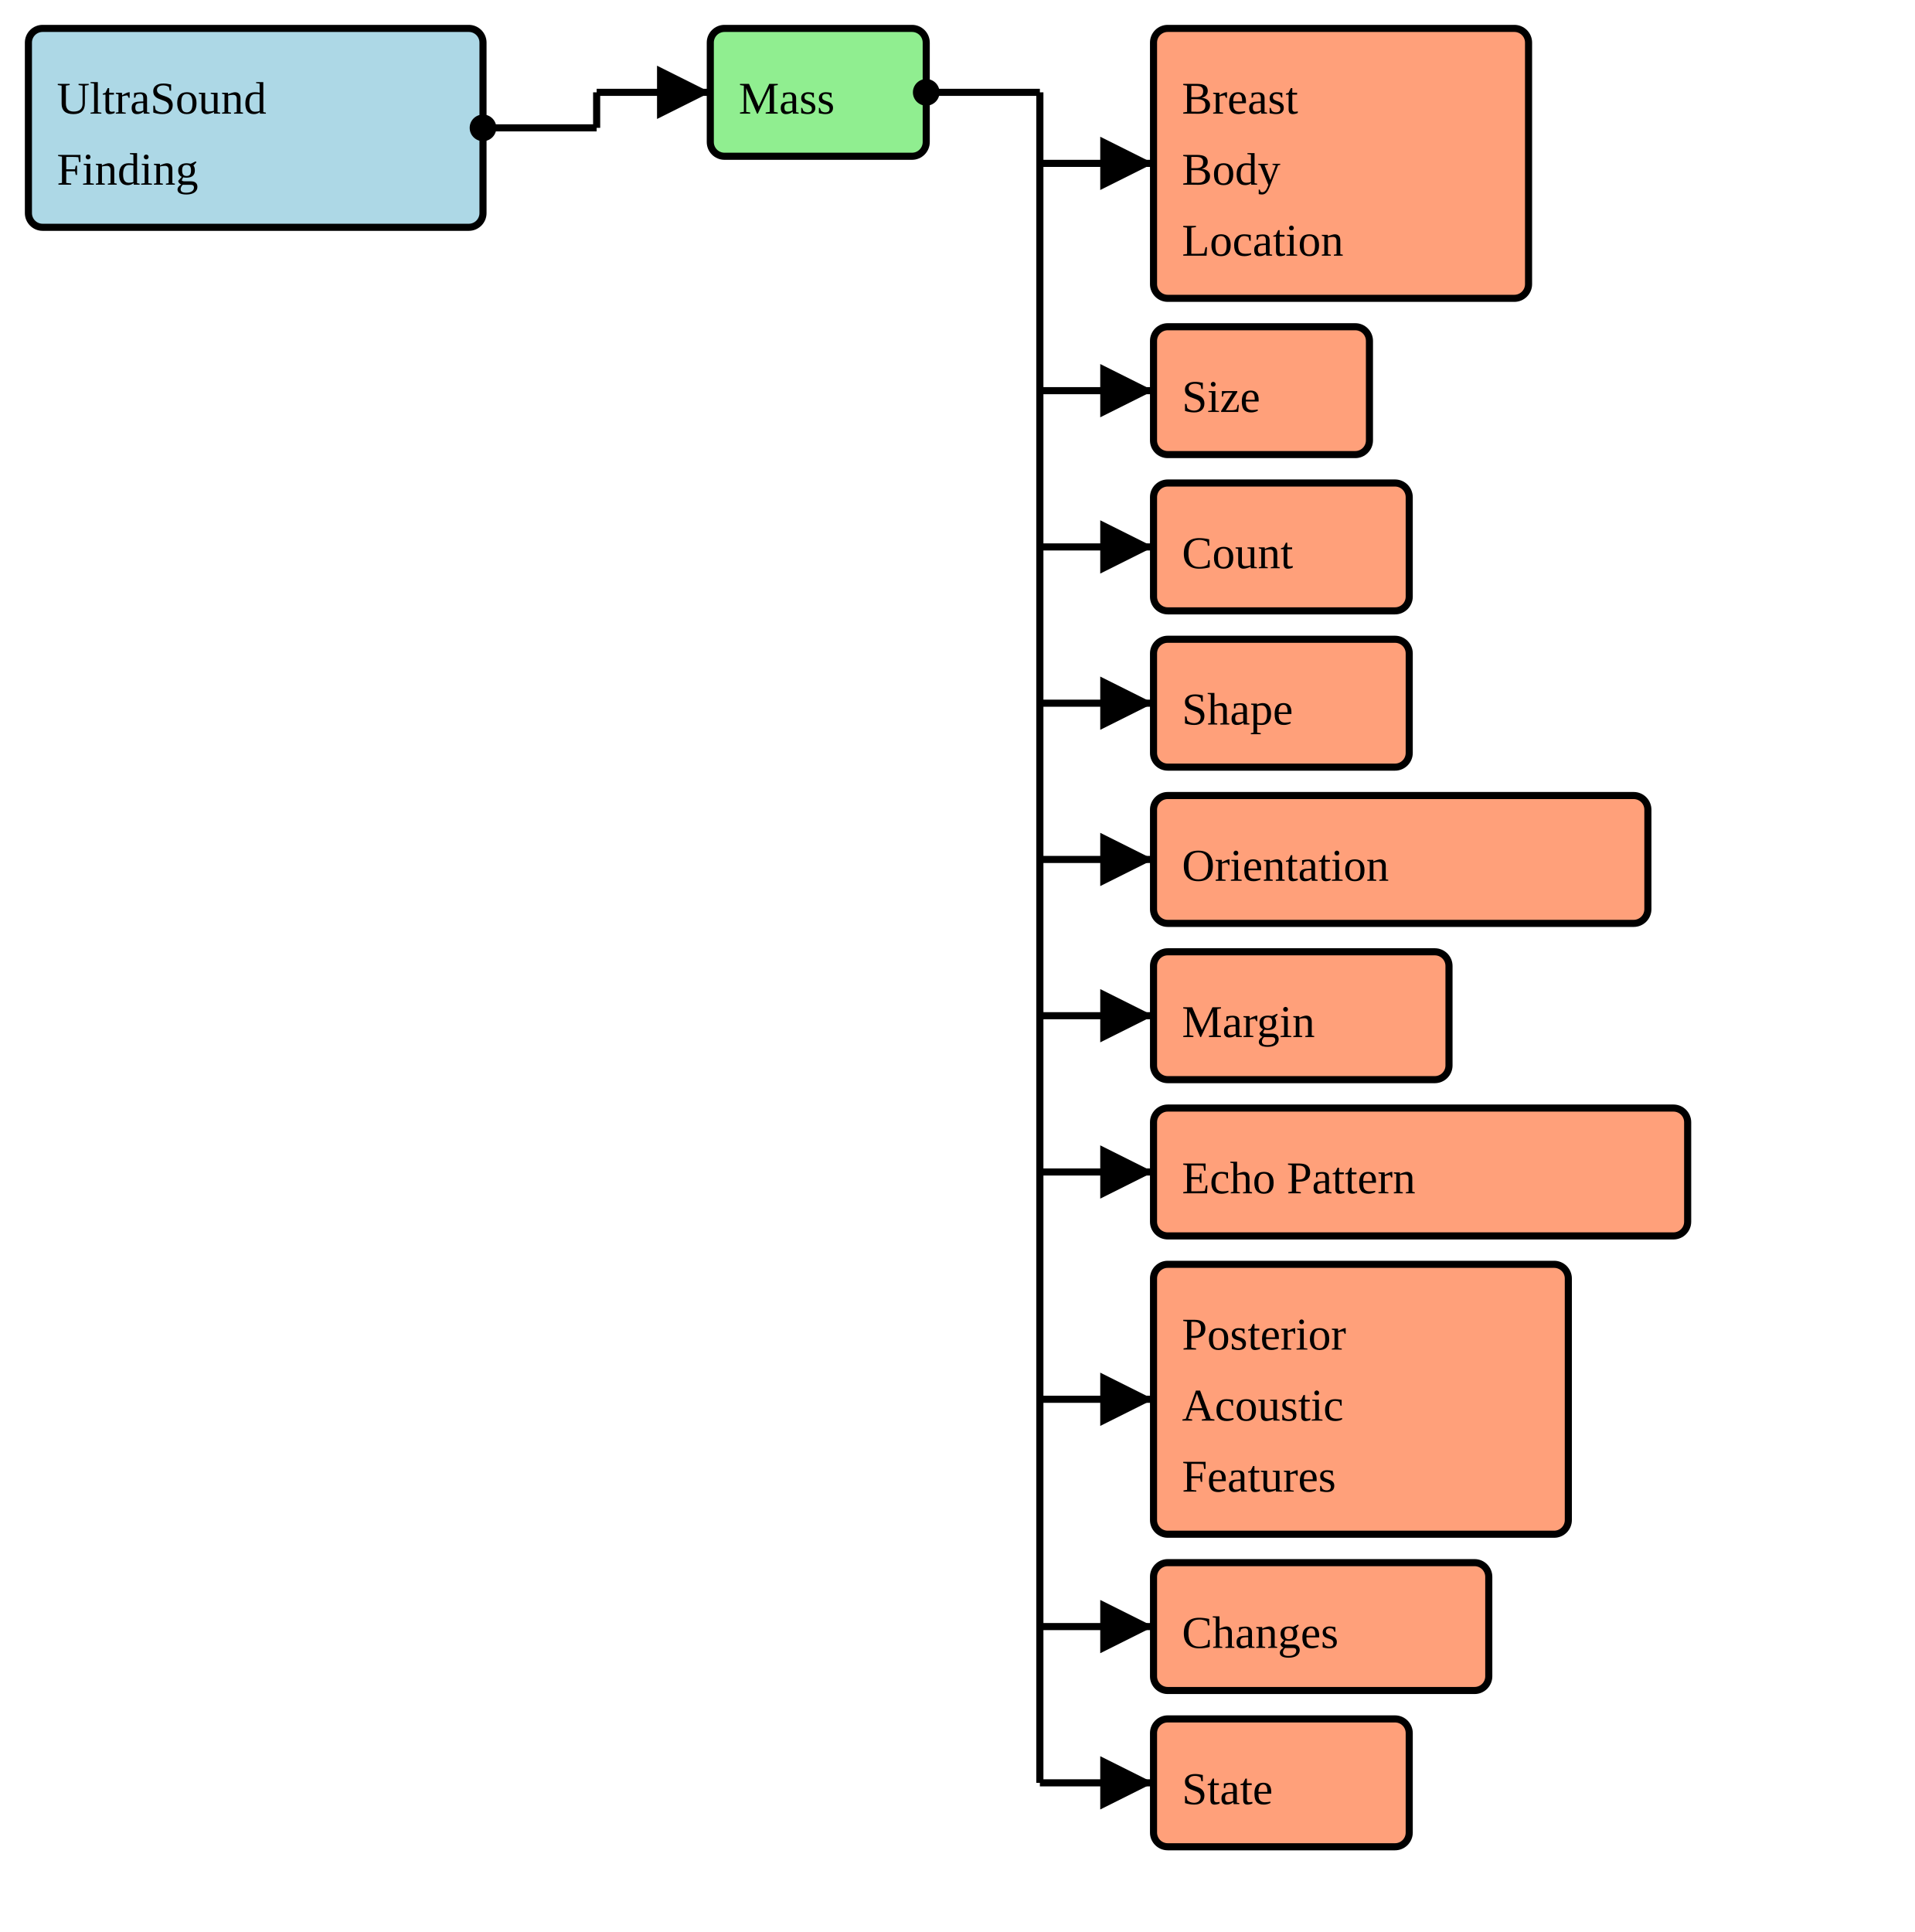
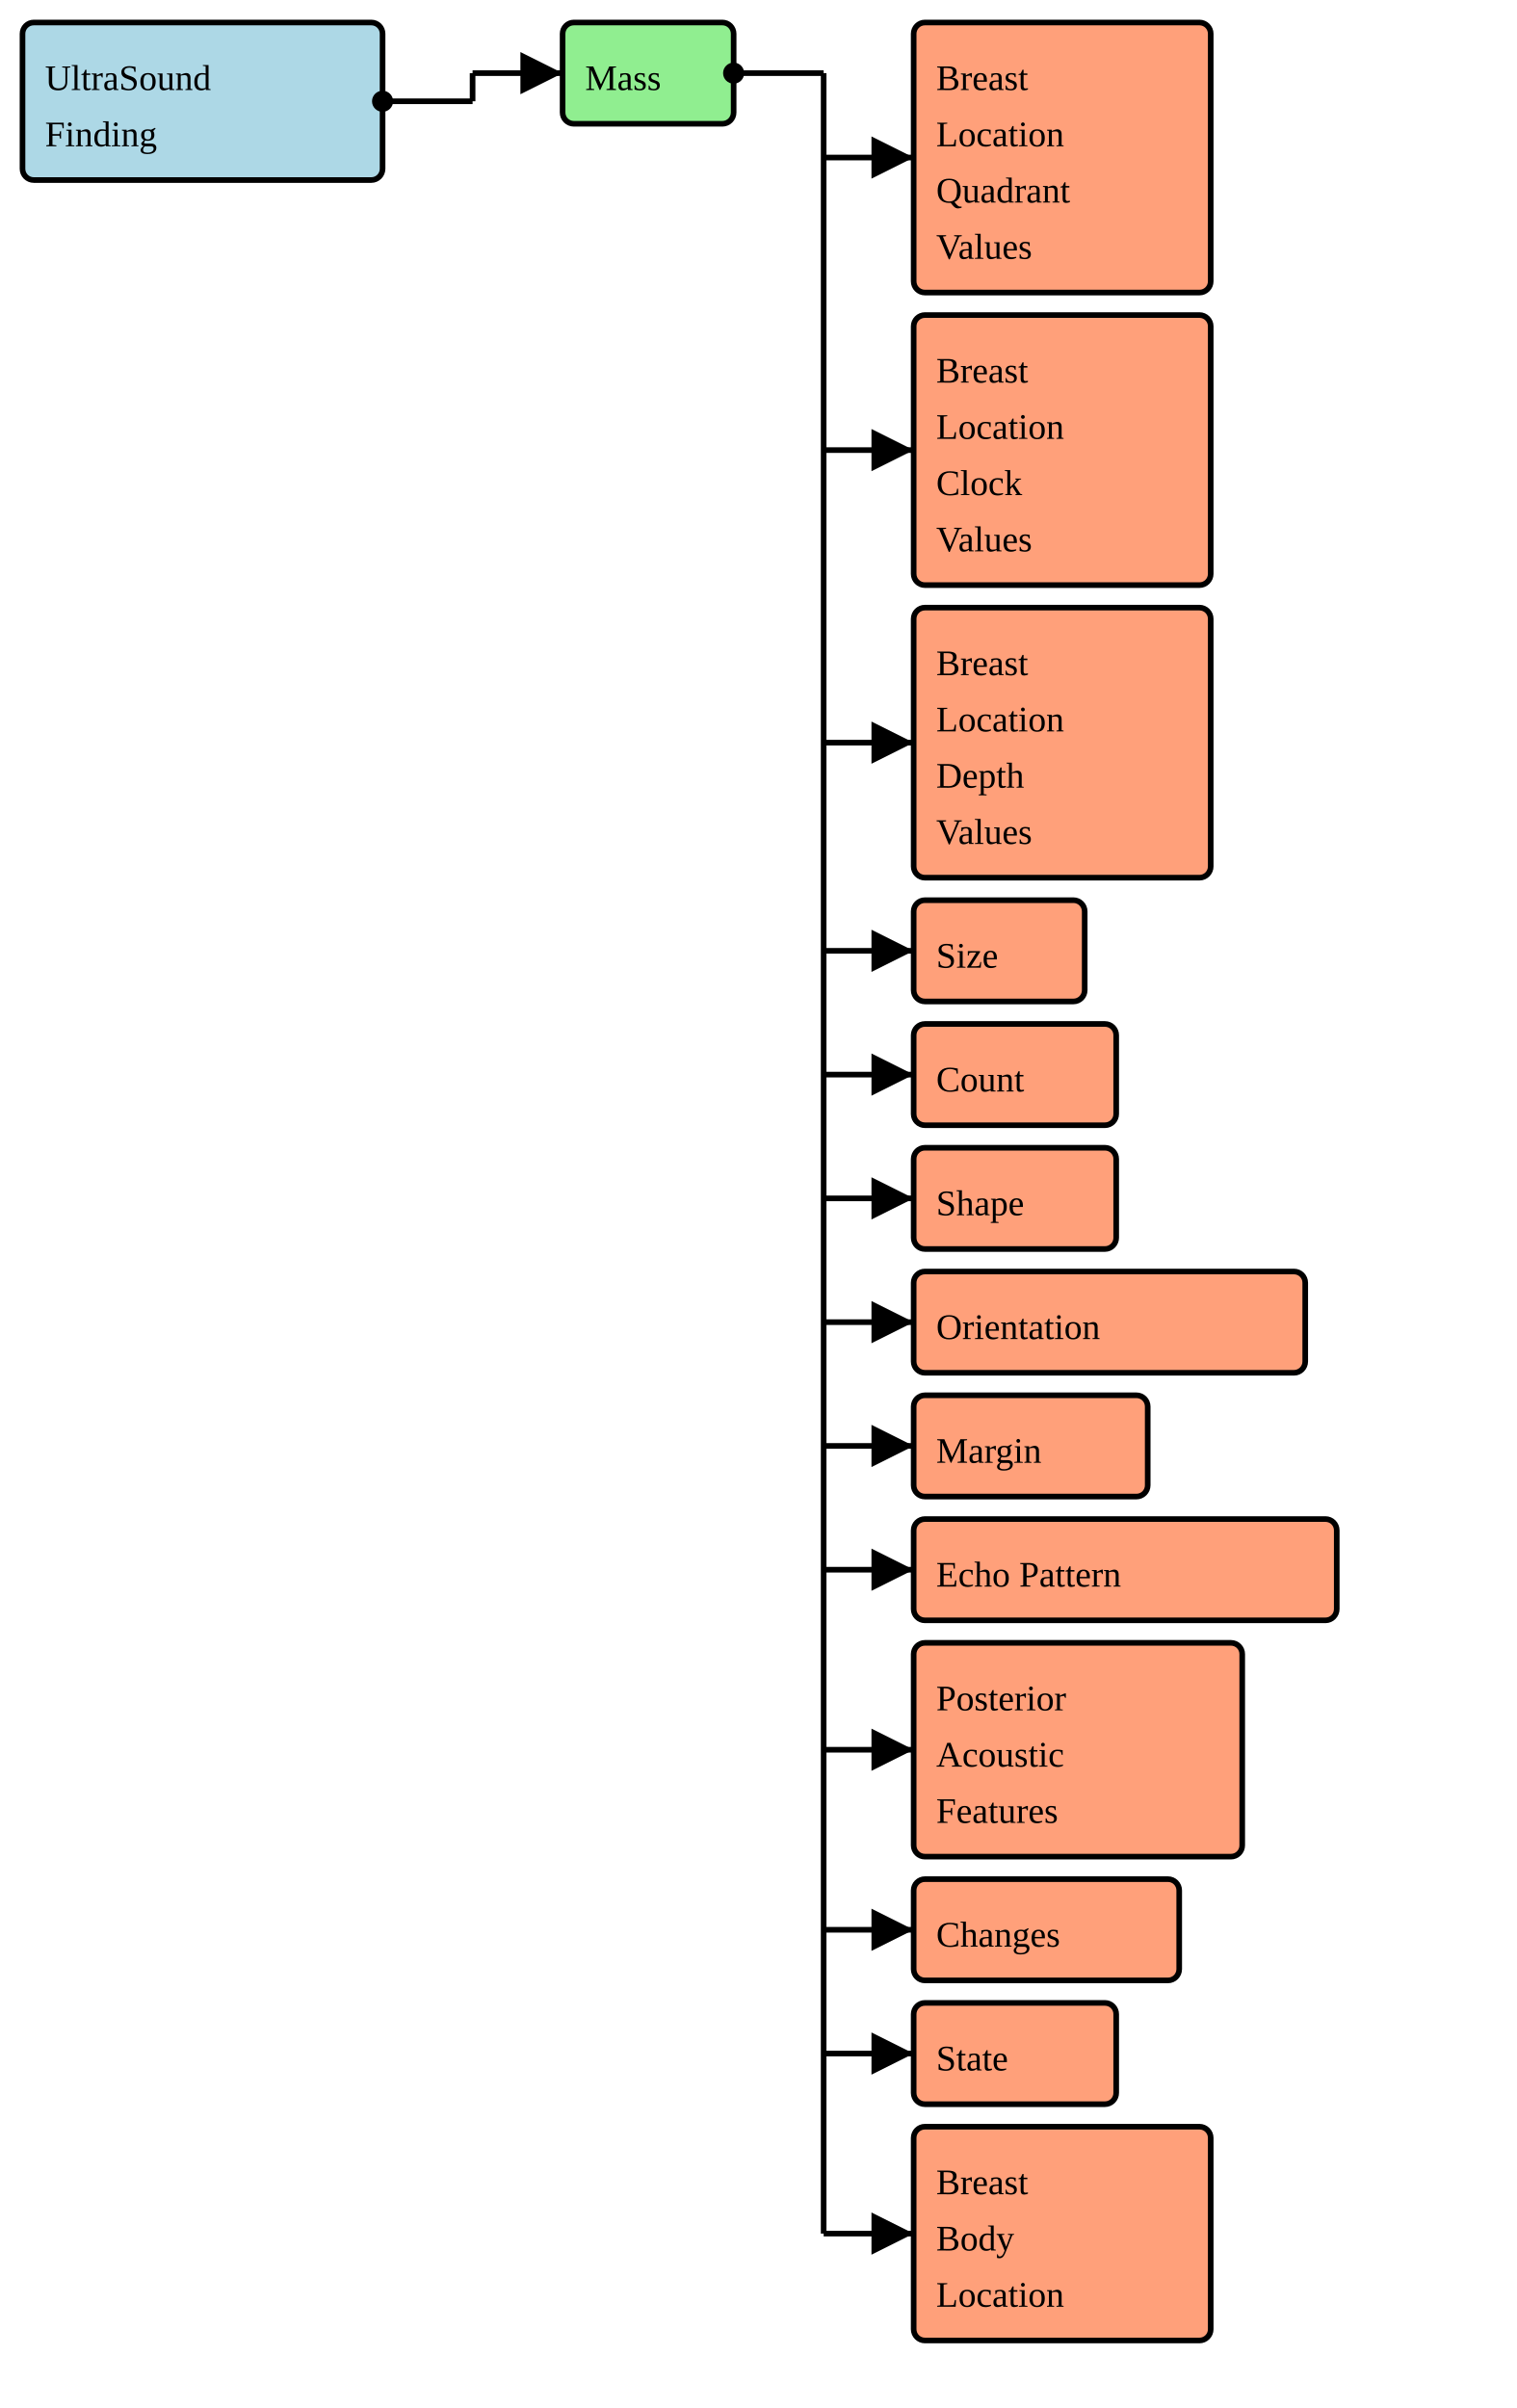
- <svg xmlns="http://www.w3.org/2000/svg" version="1.1" width="505.5" height="510">
+ <svg xmlns="http://www.w3.org/2000/svg" version="1.1" width="505.5" height="802.5">
  <defs>
    <marker id="arrowStart" markerWidth="3.75" markerHeight="3.75" markerUnits="px" refX="1.875" refY="1.875">
      <circle fill="Black" stroke-width="0" cx="1.875" cy="1.875" r="1.875" />
    </marker>
    <marker id="arrowEnd" markerWidth="7.5" markerHeight="7.5" markerUnits="px" refX="7.5" refY="3.75">
      <polygon fill="Black" stroke-width="0" points="0 0 7.5 3.75 0 7.5" />
    </marker>
  </defs>
  <g>
    <g>
      <rect fill="LightBlue" stroke="Black" stroke-width="1.875" x="7.5" y="7.5" width="120" height="52.5" rx="3.75" ry="3.75" />
      <a href="./StructureDefinition-BreastRadUltraSoundFinding.html" target="_blank">
        <text x="15" y="30">UltraSound</text>
      </a>
      <a href="./StructureDefinition-BreastRadUltraSoundFinding.html" target="_blank">
        <text x="15" y="48.75">Finding</text>
      </a>
    </g>
    <line stroke="Black" stroke-width="1.875" marker-end="url(#arrowEnd)" x1="157.5" y1="24.375" x2="187.5" y2="24.375" />
    <line stroke="Black" stroke-width="1.875" marker-start="url(#arrowStart)" x1="127.5" y1="33.75" x2="157.5" y2="33.75" />
    <line stroke="Black" stroke-width="1.875" x1="157.5" y1="24.375" x2="157.5" y2="33.75" />
  </g>
  <g>
    <g>
      <rect fill="LightGreen" stroke="Black" stroke-width="1.875" x="187.5" y="7.5" width="57" height="33.75" rx="3.75" ry="3.75" />
      <text x="195" y="30">Mass</text>
    </g>
-     <line stroke="Black" stroke-width="1.875" marker-end="url(#arrowEnd)" x1="274.5" y1="43.125" x2="304.5" y2="43.125" />
-     <line stroke="Black" stroke-width="1.875" marker-end="url(#arrowEnd)" x1="274.5" y1="103.125" x2="304.5" y2="103.125" />
-     <line stroke="Black" stroke-width="1.875" marker-end="url(#arrowEnd)" x1="274.5" y1="144.375" x2="304.5" y2="144.375" />
-     <line stroke="Black" stroke-width="1.875" marker-end="url(#arrowEnd)" x1="274.5" y1="185.625" x2="304.5" y2="185.625" />
-     <line stroke="Black" stroke-width="1.875" marker-end="url(#arrowEnd)" x1="274.5" y1="226.875" x2="304.5" y2="226.875" />
-     <line stroke="Black" stroke-width="1.875" marker-end="url(#arrowEnd)" x1="274.5" y1="268.125" x2="304.5" y2="268.125" />
-     <line stroke="Black" stroke-width="1.875" marker-end="url(#arrowEnd)" x1="274.5" y1="309.375" x2="304.5" y2="309.375" />
-     <line stroke="Black" stroke-width="1.875" marker-end="url(#arrowEnd)" x1="274.5" y1="369.375" x2="304.5" y2="369.375" />
-     <line stroke="Black" stroke-width="1.875" marker-end="url(#arrowEnd)" x1="274.5" y1="429.375" x2="304.5" y2="429.375" />
-     <line stroke="Black" stroke-width="1.875" marker-end="url(#arrowEnd)" x1="274.5" y1="470.625" x2="304.5" y2="470.625" />
+     <line stroke="Black" stroke-width="1.875" marker-end="url(#arrowEnd)" x1="274.5" y1="52.5" x2="304.5" y2="52.5" />
+     <line stroke="Black" stroke-width="1.875" marker-end="url(#arrowEnd)" x1="274.5" y1="150" x2="304.5" y2="150" />
+     <line stroke="Black" stroke-width="1.875" marker-end="url(#arrowEnd)" x1="274.5" y1="247.5" x2="304.5" y2="247.5" />
+     <line stroke="Black" stroke-width="1.875" marker-end="url(#arrowEnd)" x1="274.5" y1="316.875" x2="304.5" y2="316.875" />
+     <line stroke="Black" stroke-width="1.875" marker-end="url(#arrowEnd)" x1="274.5" y1="358.125" x2="304.5" y2="358.125" />
+     <line stroke="Black" stroke-width="1.875" marker-end="url(#arrowEnd)" x1="274.5" y1="399.375" x2="304.5" y2="399.375" />
+     <line stroke="Black" stroke-width="1.875" marker-end="url(#arrowEnd)" x1="274.5" y1="440.625" x2="304.5" y2="440.625" />
+     <line stroke="Black" stroke-width="1.875" marker-end="url(#arrowEnd)" x1="274.5" y1="481.875" x2="304.5" y2="481.875" />
+     <line stroke="Black" stroke-width="1.875" marker-end="url(#arrowEnd)" x1="274.5" y1="523.125" x2="304.5" y2="523.125" />
+     <line stroke="Black" stroke-width="1.875" marker-end="url(#arrowEnd)" x1="274.5" y1="583.125" x2="304.5" y2="583.125" />
+     <line stroke="Black" stroke-width="1.875" marker-end="url(#arrowEnd)" x1="274.5" y1="643.125" x2="304.5" y2="643.125" />
+     <line stroke="Black" stroke-width="1.875" marker-end="url(#arrowEnd)" x1="274.5" y1="684.375" x2="304.5" y2="684.375" />
+     <line stroke="Black" stroke-width="1.875" marker-end="url(#arrowEnd)" x1="274.5" y1="744.375" x2="304.5" y2="744.375" />
    <line stroke="Black" stroke-width="1.875" marker-start="url(#arrowStart)" x1="244.5" y1="24.375" x2="274.5" y2="24.375" />
-     <line stroke="Black" stroke-width="1.875" x1="274.5" y1="24.375" x2="274.5" y2="470.625" />
+     <line stroke="Black" stroke-width="1.875" x1="274.5" y1="24.375" x2="274.5" y2="744.375" />
  </g>
  <g>
    <g>
-       <rect fill="LightSalmon" stroke="Black" stroke-width="1.875" x="304.5" y="7.5" width="99" height="71.25" rx="3.75" ry="3.75" />
-       <a href="./StructureDefinition-BreastBodyLocation.html" target="_blank">
+       <rect fill="LightSalmon" stroke="Black" stroke-width="1.875" x="304.5" y="7.5" width="99" height="90" rx="3.75" ry="3.75" />
+       <a href="./StructureDefinition-BreastLocationQuadrantVS.html" target="_blank">
        <text x="312" y="30">Breast</text>
      </a>
-       <a href="./StructureDefinition-BreastBodyLocation.html" target="_blank">
-         <text x="312" y="48.75">Body</text>
+       <a href="./StructureDefinition-BreastLocationQuadrantVS.html" target="_blank">
+         <text x="312" y="48.75">Location</text>
      </a>
-       <a href="./StructureDefinition-BreastBodyLocation.html" target="_blank">
-         <text x="312" y="67.5">Location</text>
+       <a href="./StructureDefinition-BreastLocationQuadrantVS.html" target="_blank">
+         <text x="312" y="67.5">Quadrant</text>
+       </a>
+       <a href="./StructureDefinition-BreastLocationQuadrantVS.html" target="_blank">
+         <text x="312" y="86.25">Values</text>
      </a>
    </g>
    <g>
-       <rect fill="LightSalmon" stroke="Black" stroke-width="1.875" x="304.5" y="86.25" width="57" height="33.75" rx="3.75" ry="3.75" />
-       <a href="./StructureDefinition-BreastRadSize.html" target="_blank">
-         <text x="312" y="108.75">Size</text>
+       <rect fill="LightSalmon" stroke="Black" stroke-width="1.875" x="304.5" y="105" width="99" height="90" rx="3.75" ry="3.75" />
+       <a href="./StructureDefinition-BreastLocationClockVS.html" target="_blank">
+         <text x="312" y="127.5">Breast</text>
+       </a>
+       <a href="./StructureDefinition-BreastLocationClockVS.html" target="_blank">
+         <text x="312" y="146.25">Location</text>
+       </a>
+       <a href="./StructureDefinition-BreastLocationClockVS.html" target="_blank">
+         <text x="312" y="165">Clock</text>
+       </a>
+       <a href="./StructureDefinition-BreastLocationClockVS.html" target="_blank">
+         <text x="312" y="183.75">Values</text>
      </a>
    </g>
    <g>
-       <rect fill="LightSalmon" stroke="Black" stroke-width="1.875" x="304.5" y="127.5" width="67.5" height="33.75" rx="3.75" ry="3.75" />
-       <a href="./StructureDefinition-BreastRadCount.html" target="_blank">
-         <text x="312" y="150">Count</text>
+       <rect fill="LightSalmon" stroke="Black" stroke-width="1.875" x="304.5" y="202.5" width="99" height="90" rx="3.75" ry="3.75" />
+       <a href="./StructureDefinition-BreastLocationDepthVS.html" target="_blank">
+         <text x="312" y="225">Breast</text>
+       </a>
+       <a href="./StructureDefinition-BreastLocationDepthVS.html" target="_blank">
+         <text x="312" y="243.75">Location</text>
+       </a>
+       <a href="./StructureDefinition-BreastLocationDepthVS.html" target="_blank">
+         <text x="312" y="262.5">Depth</text>
+       </a>
+       <a href="./StructureDefinition-BreastLocationDepthVS.html" target="_blank">
+         <text x="312" y="281.25">Values</text>
      </a>
    </g>
    <g>
-       <rect fill="LightSalmon" stroke="Black" stroke-width="1.875" x="304.5" y="168.75" width="67.5" height="33.75" rx="3.75" ry="3.75" />
-       <a href="./StructureDefinition-BreastRadMassShape.html" target="_blank">
-         <text x="312" y="191.25">Shape</text>
+       <rect fill="LightSalmon" stroke="Black" stroke-width="1.875" x="304.5" y="300" width="57" height="33.75" rx="3.75" ry="3.75" />
+       <a href="./StructureDefinition-BreastRadSize.html" target="_blank">
+         <text x="312" y="322.5">Size</text>
      </a>
    </g>
    <g>
-       <rect fill="LightSalmon" stroke="Black" stroke-width="1.875" x="304.5" y="210" width="130.5" height="33.75" rx="3.75" ry="3.75" />
-       <a href="./StructureDefinition-BreastRadUSMassOrientation.html" target="_blank">
-         <text x="312" y="232.5">Orientation</text>
+       <rect fill="LightSalmon" stroke="Black" stroke-width="1.875" x="304.5" y="341.25" width="67.5" height="33.75" rx="3.75" ry="3.75" />
+       <a href="./StructureDefinition-BreastRadCount.html" target="_blank">
+         <text x="312" y="363.75">Count</text>
      </a>
    </g>
    <g>
-       <rect fill="LightSalmon" stroke="Black" stroke-width="1.875" x="304.5" y="251.25" width="78" height="33.75" rx="3.75" ry="3.75" />
-       <a href="./StructureDefinition-BreastRadUSMassMargin.html" target="_blank">
-         <text x="312" y="273.75">Margin</text>
+       <rect fill="LightSalmon" stroke="Black" stroke-width="1.875" x="304.5" y="382.5" width="67.5" height="33.75" rx="3.75" ry="3.75" />
+       <a href="./StructureDefinition-BreastRadMassShape.html" target="_blank">
+         <text x="312" y="405">Shape</text>
      </a>
    </g>
    <g>
-       <rect fill="LightSalmon" stroke="Black" stroke-width="1.875" x="304.5" y="292.5" width="141" height="33.75" rx="3.75" ry="3.75" />
-       <a href="./StructureDefinition-BreastRadUSMassEchoPattern.html" target="_blank">
-         <text x="312" y="315">Echo Pattern</text>
+       <rect fill="LightSalmon" stroke="Black" stroke-width="1.875" x="304.5" y="423.75" width="130.5" height="33.75" rx="3.75" ry="3.75" />
+       <a href="./StructureDefinition-BreastRadUSMassOrientation.html" target="_blank">
+         <text x="312" y="446.25">Orientation</text>
      </a>
    </g>
    <g>
-       <rect fill="LightSalmon" stroke="Black" stroke-width="1.875" x="304.5" y="333.75" width="109.5" height="71.25" rx="3.75" ry="3.75" />
-       <a href="./StructureDefinition-BreastRadUSMassPosteriorAcousticFeatures.html" target="_blank">
-         <text x="312" y="356.25">Posterior</text>
-       </a>
-       <a href="./StructureDefinition-BreastRadUSMassPosteriorAcousticFeatures.html" target="_blank">
-         <text x="312" y="375">Acoustic</text>
-       </a>
-       <a href="./StructureDefinition-BreastRadUSMassPosteriorAcousticFeatures.html" target="_blank">
-         <text x="312" y="393.75">Features</text>
+       <rect fill="LightSalmon" stroke="Black" stroke-width="1.875" x="304.5" y="465" width="78" height="33.75" rx="3.75" ry="3.75" />
+       <a href="./StructureDefinition-BreastRadUSMassMargin.html" target="_blank">
+         <text x="312" y="487.5">Margin</text>
      </a>
    </g>
    <g>
-       <rect fill="LightSalmon" stroke="Black" stroke-width="1.875" x="304.5" y="412.5" width="88.5" height="33.75" rx="3.75" ry="3.75" />
-       <a href="./StructureDefinition-BreastRadObservedChanges.html" target="_blank">
-         <text x="312" y="435">Changes</text>
+       <rect fill="LightSalmon" stroke="Black" stroke-width="1.875" x="304.5" y="506.25" width="141" height="33.75" rx="3.75" ry="3.75" />
+       <a href="./StructureDefinition-BreastRadUSMassEchoPattern.html" target="_blank">
+         <text x="312" y="528.75">Echo Pattern</text>
      </a>
    </g>
    <g>
-       <rect fill="LightSalmon" stroke="Black" stroke-width="1.875" x="304.5" y="453.75" width="67.5" height="33.75" rx="3.75" ry="3.75" />
+       <rect fill="LightSalmon" stroke="Black" stroke-width="1.875" x="304.5" y="547.5" width="109.5" height="71.25" rx="3.75" ry="3.75" />
+       <a href="./StructureDefinition-BreastRadUSMassPosteriorAcousticFeatures.html" target="_blank">
+         <text x="312" y="570">Posterior</text>
+       </a>
+       <a href="./StructureDefinition-BreastRadUSMassPosteriorAcousticFeatures.html" target="_blank">
+         <text x="312" y="588.75">Acoustic</text>
+       </a>
+       <a href="./StructureDefinition-BreastRadUSMassPosteriorAcousticFeatures.html" target="_blank">
+         <text x="312" y="607.5">Features</text>
+       </a>
+     </g>
+     <g>
+       <rect fill="LightSalmon" stroke="Black" stroke-width="1.875" x="304.5" y="626.25" width="88.5" height="33.75" rx="3.75" ry="3.75" />
+       <a href="./StructureDefinition-BreastRadObservedChanges.html" target="_blank">
+         <text x="312" y="648.75">Changes</text>
+       </a>
+     </g>
+     <g>
+       <rect fill="LightSalmon" stroke="Black" stroke-width="1.875" x="304.5" y="667.5" width="67.5" height="33.75" rx="3.75" ry="3.75" />
      <a href="./StructureDefinition-BreastRadObservedState.html" target="_blank">
-         <text x="312" y="476.25">State</text>
+         <text x="312" y="690">State</text>
+       </a>
+     </g>
+     <g>
+       <rect fill="LightSalmon" stroke="Black" stroke-width="1.875" x="304.5" y="708.75" width="99" height="71.25" rx="3.75" ry="3.75" />
+       <a href="./StructureDefinition-BreastBodyLocation.html" target="_blank">
+         <text x="312" y="731.25">Breast</text>
+       </a>
+       <a href="./StructureDefinition-BreastBodyLocation.html" target="_blank">
+         <text x="312" y="750">Body</text>
+       </a>
+       <a href="./StructureDefinition-BreastBodyLocation.html" target="_blank">
+         <text x="312" y="768.75">Location</text>
      </a>
    </g>
  </g>
</svg>
